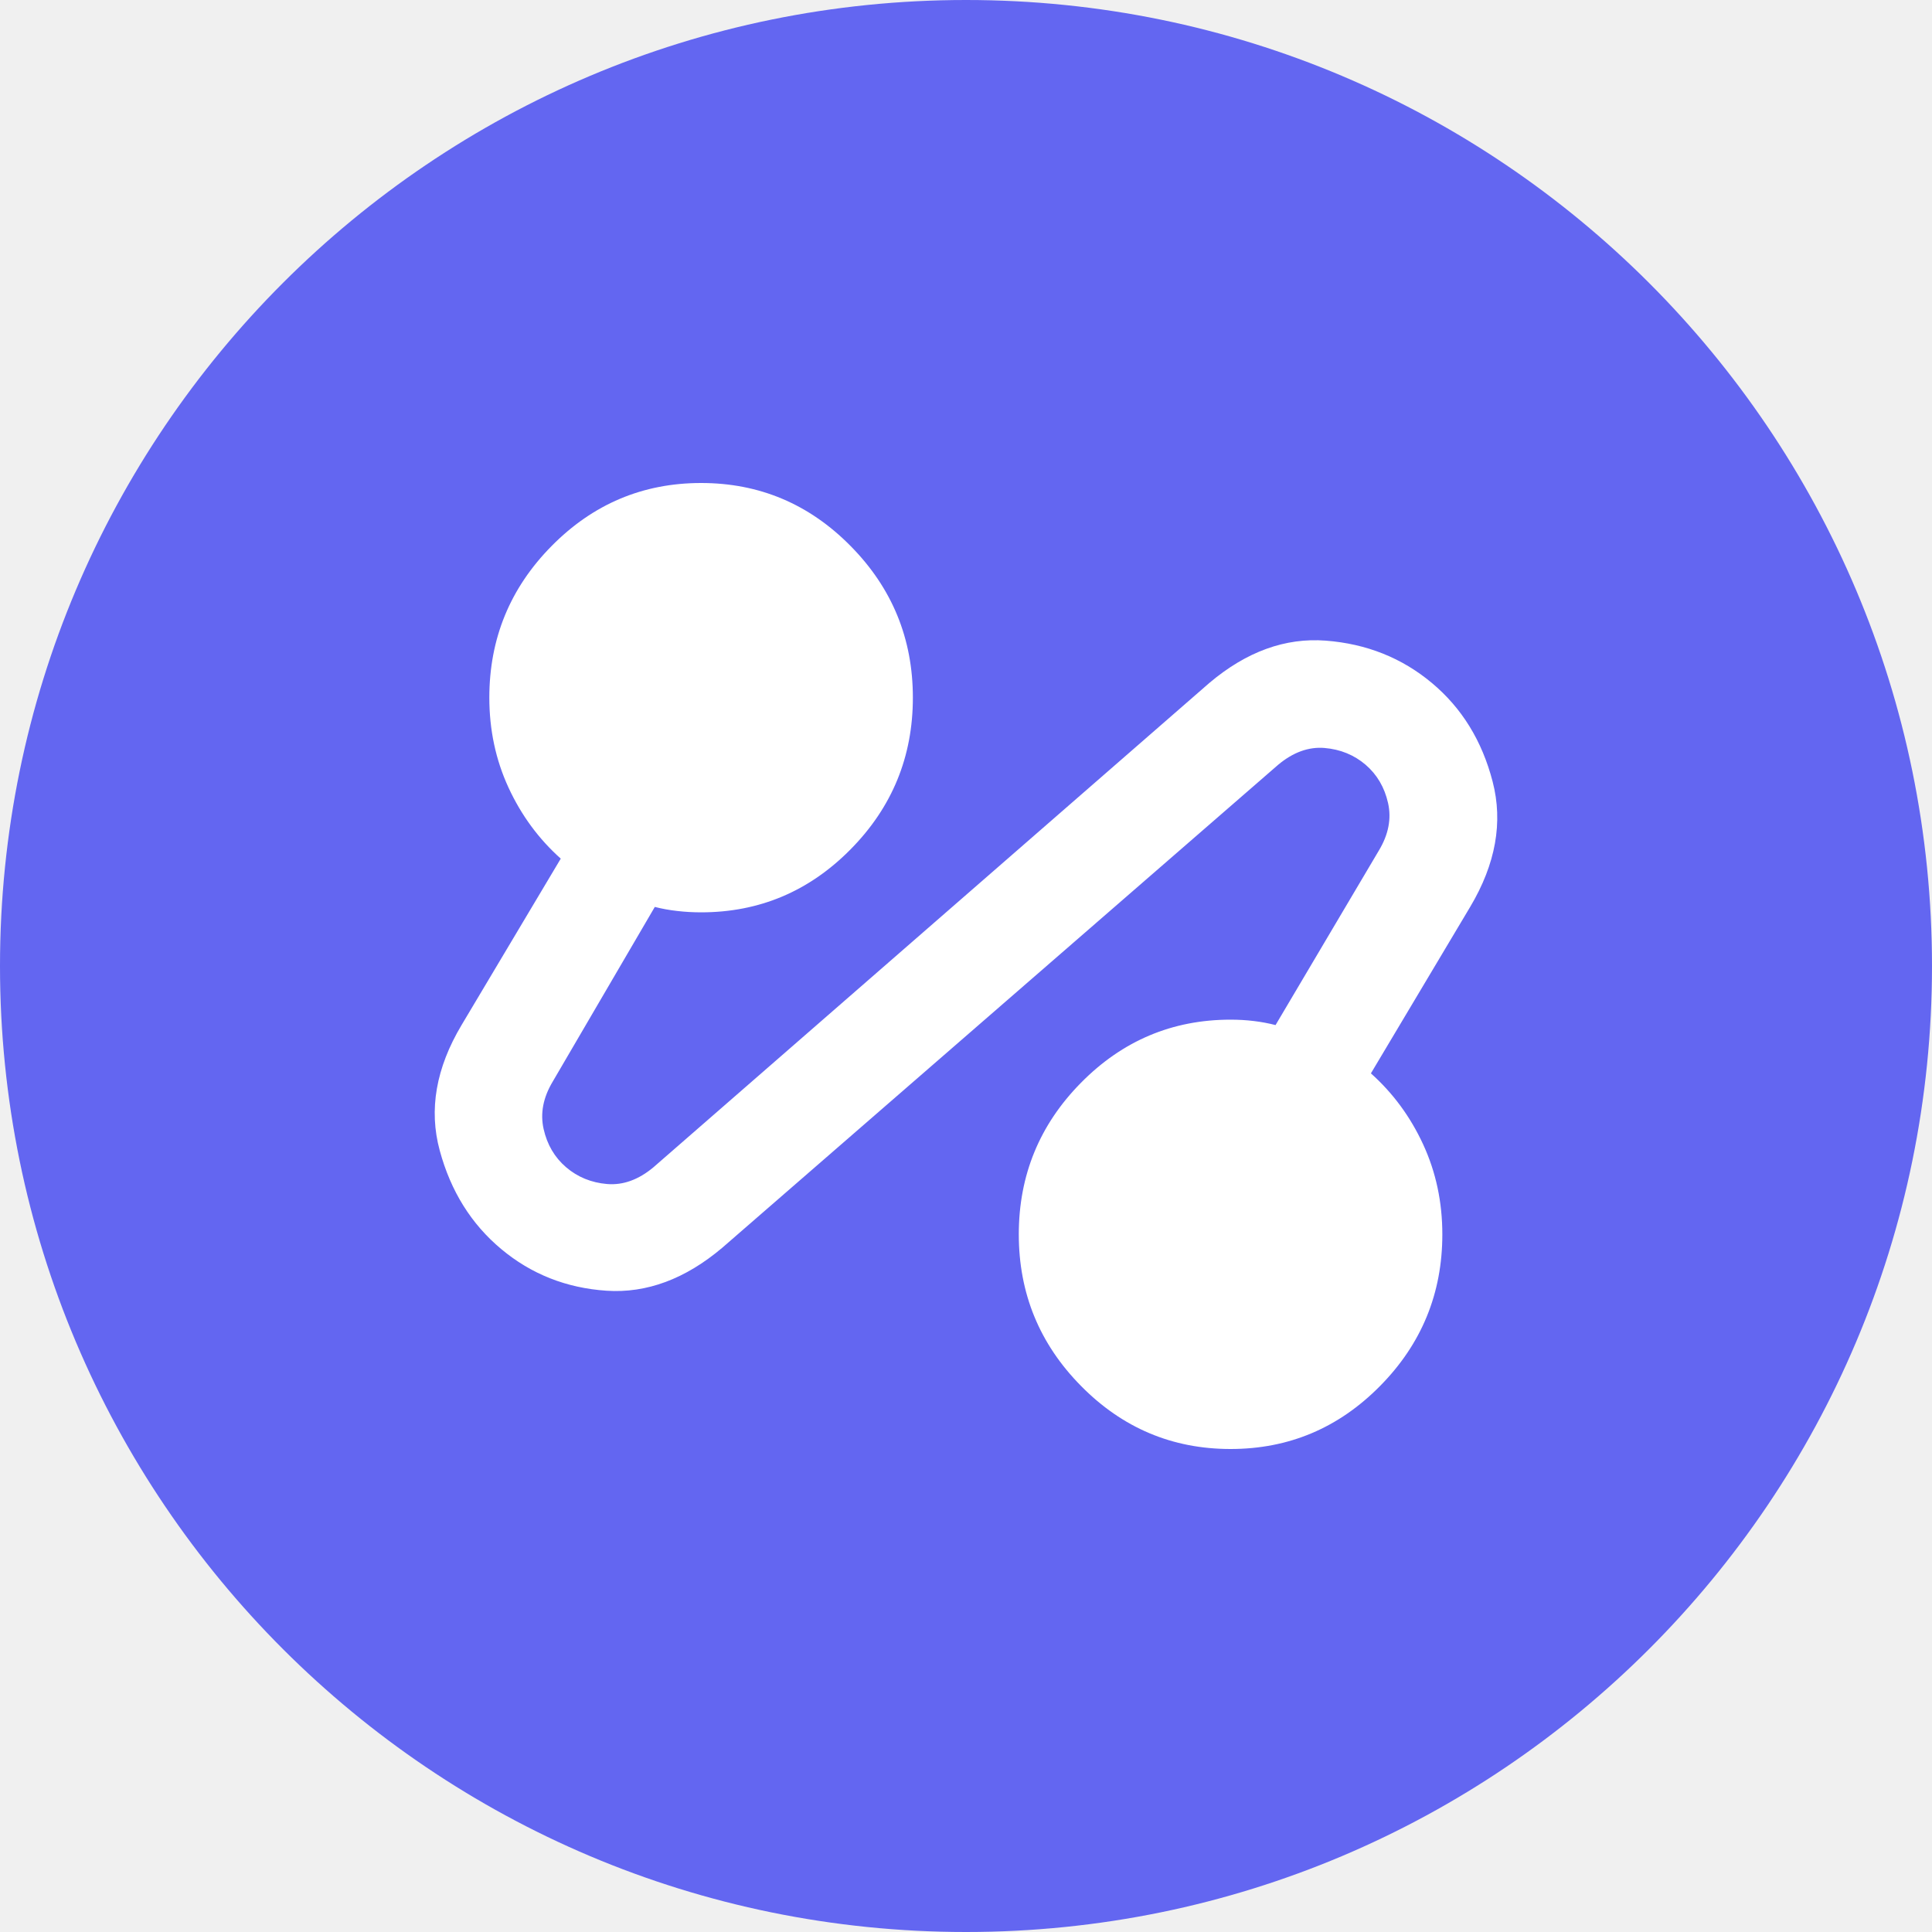
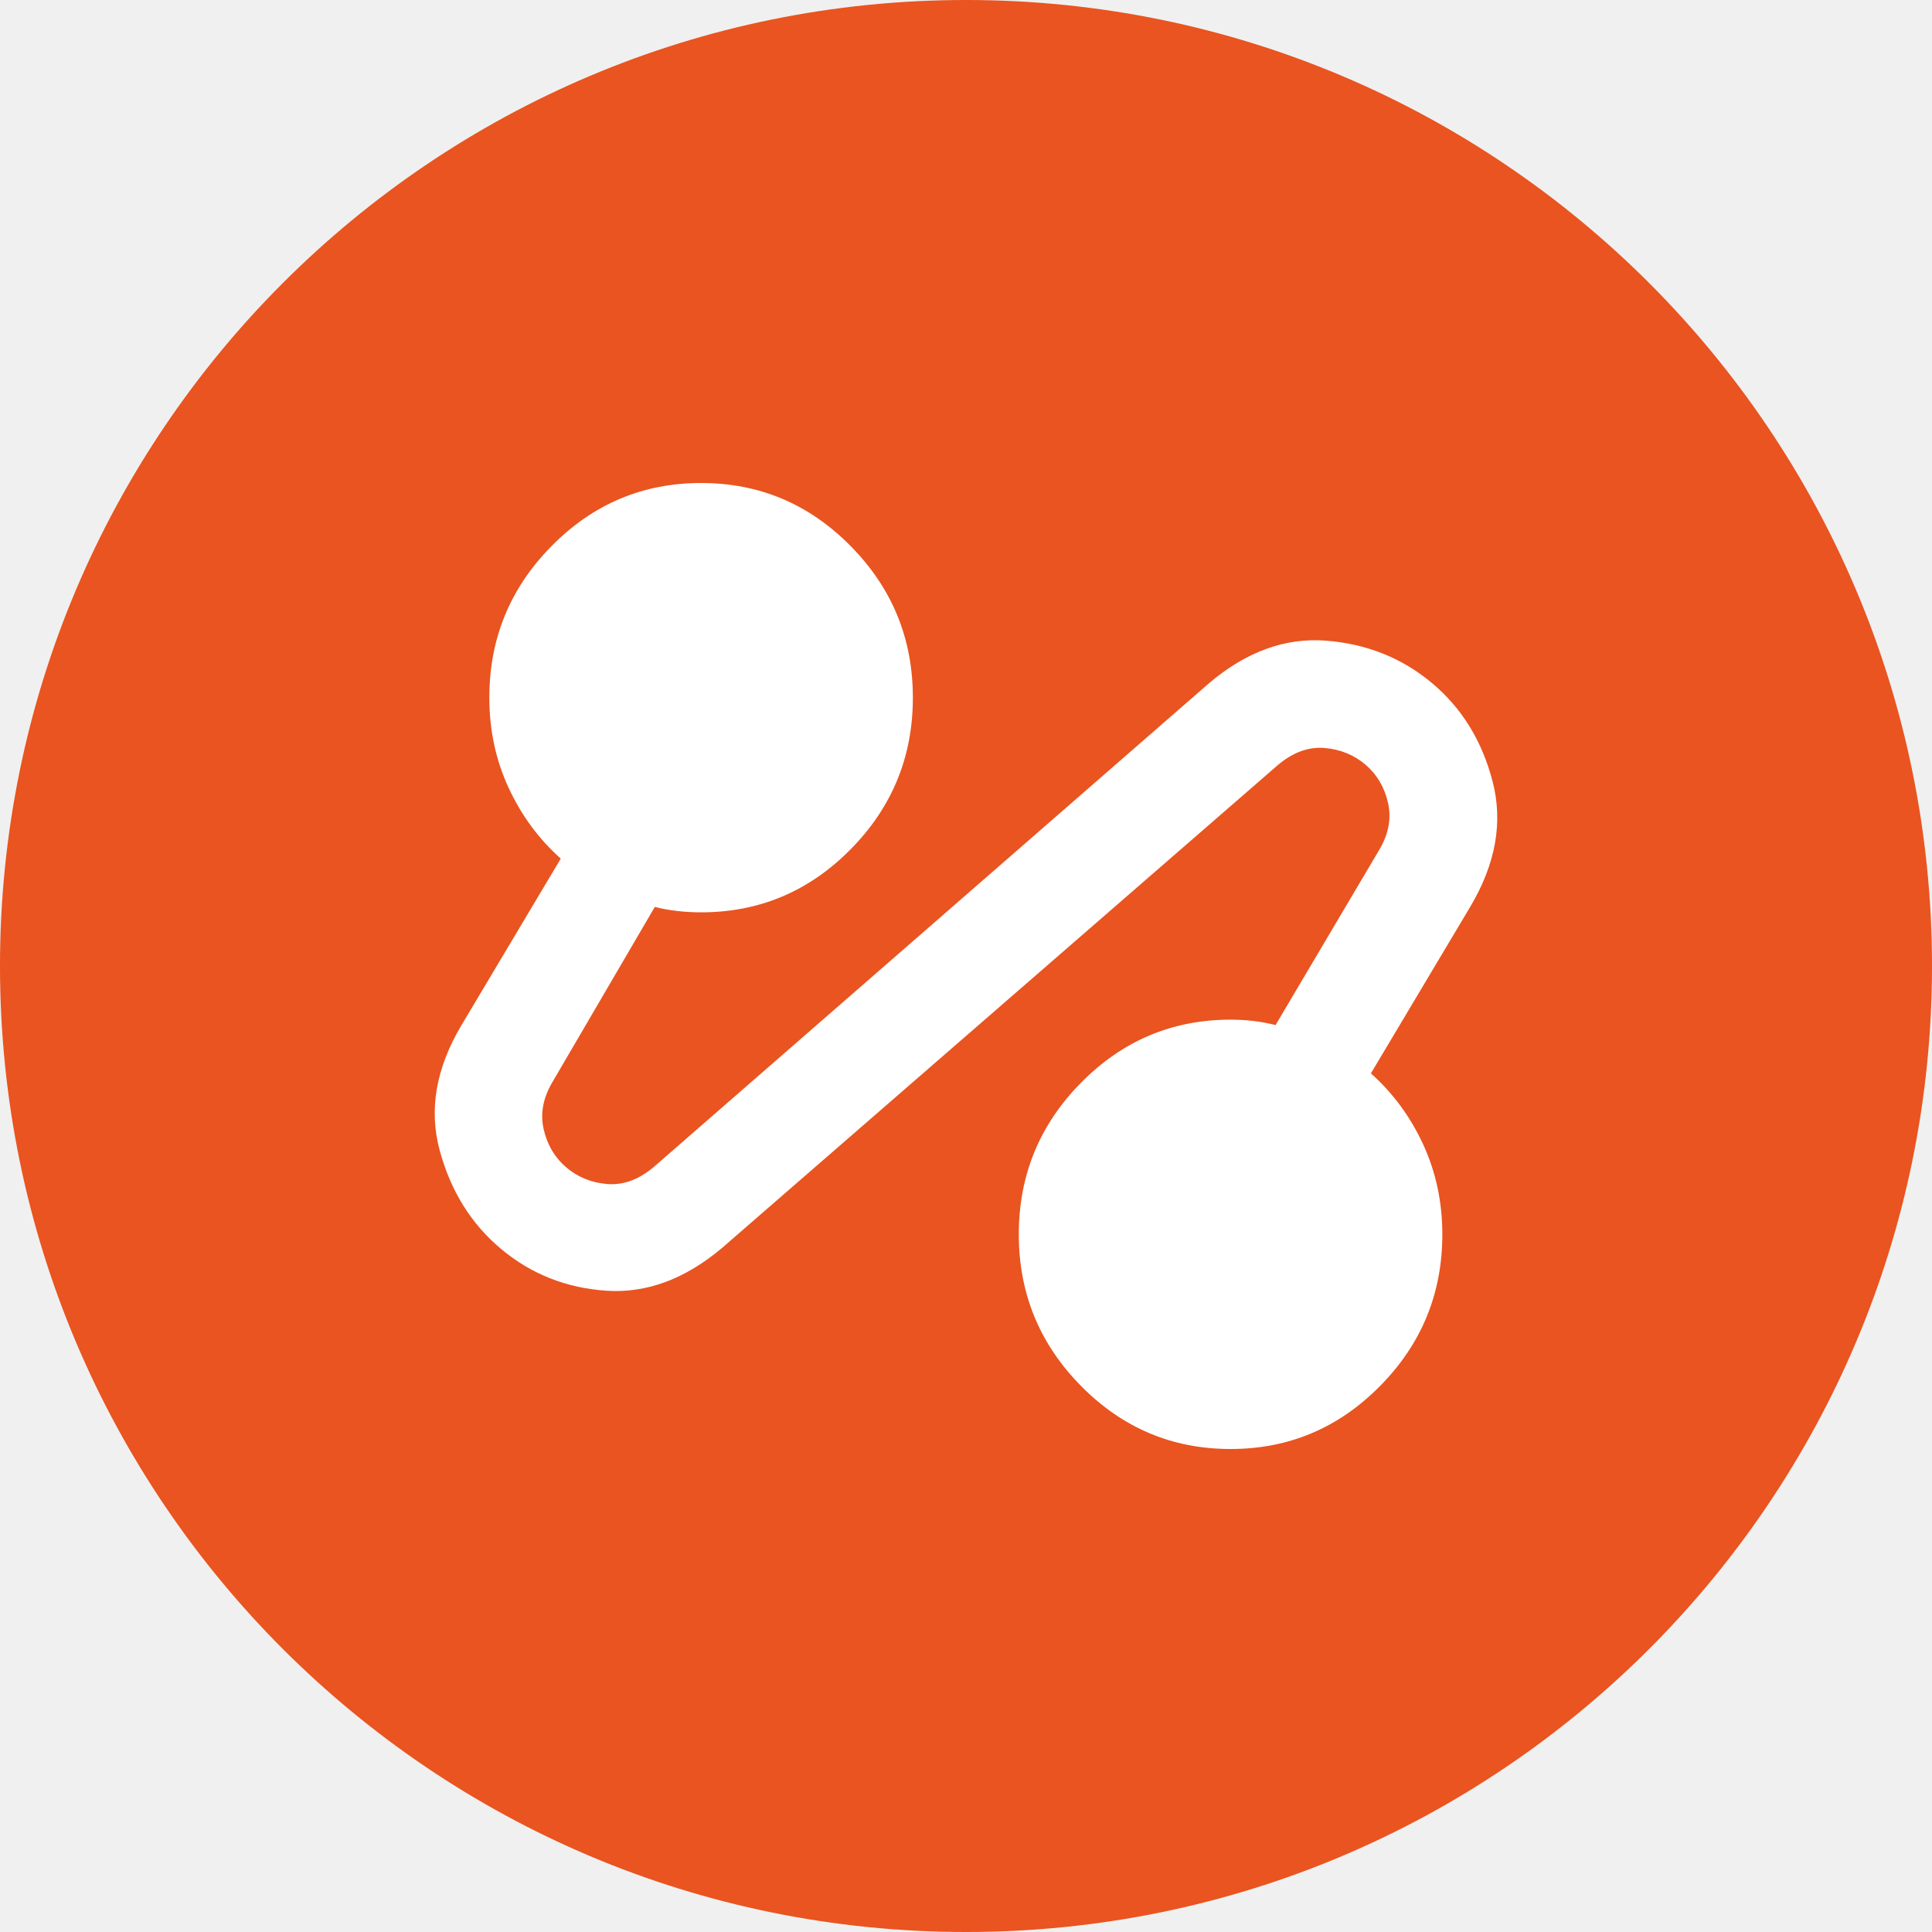
<svg xmlns="http://www.w3.org/2000/svg" width="40" height="40" viewBox="0 0 40 40" fill="none">
  <rect x="6" y="6" width="28" height="28" fill="white" />
-   <path d="M20 0C31.046 0 40 8.954 40 20C40 31.046 31.046 40 20 40C8.954 40 0 31.046 0 20C0 8.954 8.954 0 20 0ZM14.516 10C13.31 10 12.278 10.435 11.419 11.306C10.56 12.176 10.131 13.222 10.131 14.444C10.131 15.111 10.263 15.732 10.528 16.306C10.793 16.88 11.154 17.37 11.61 17.777L9.556 21.223C9.026 22.111 8.875 22.977 9.104 23.819C9.332 24.662 9.757 25.343 10.378 25.861C10.999 26.38 11.726 26.667 12.557 26.723C13.388 26.778 14.187 26.481 14.954 25.833L26.464 15.833C26.774 15.574 27.094 15.459 27.423 15.486C27.752 15.514 28.035 15.63 28.273 15.833C28.51 16.037 28.665 16.301 28.738 16.625C28.811 16.949 28.748 17.278 28.547 17.611L26.409 21.223C26.263 21.186 26.112 21.157 25.957 21.139C25.802 21.12 25.642 21.111 25.477 21.111C24.272 21.111 23.239 21.547 22.381 22.417C21.522 23.287 21.093 24.334 21.093 25.556C21.093 26.778 21.522 27.824 22.381 28.694C23.239 29.565 24.272 30 25.477 30C26.683 30 27.715 29.565 28.574 28.694C29.433 27.824 29.862 26.778 29.862 25.556C29.862 24.889 29.73 24.268 29.465 23.694C29.2 23.12 28.839 22.63 28.383 22.223L30.438 18.777C30.967 17.889 31.122 17.023 30.903 16.181C30.684 15.338 30.265 14.657 29.644 14.139C29.023 13.62 28.291 13.329 27.451 13.264C26.611 13.199 25.806 13.491 25.039 14.139L13.529 24.167C13.219 24.426 12.899 24.541 12.57 24.514C12.242 24.486 11.958 24.37 11.721 24.167C11.483 23.963 11.328 23.699 11.255 23.375C11.182 23.051 11.245 22.722 11.446 22.389L13.557 18.777C13.703 18.814 13.858 18.843 14.023 18.861C14.187 18.88 14.351 18.889 14.516 18.889C15.721 18.889 16.754 18.453 17.612 17.583C18.471 16.713 18.9 15.666 18.9 14.444C18.9 13.222 18.471 12.176 17.612 11.306C16.754 10.435 15.721 10 14.516 10Z" fill="#6366F1" />
+   <path d="M20 0C31.046 0 40 8.954 40 20C40 31.046 31.046 40 20 40C8.954 40 0 31.046 0 20C0 8.954 8.954 0 20 0ZM14.516 10C13.31 10 12.278 10.435 11.419 11.306C10.56 12.176 10.131 13.222 10.131 14.444C10.131 15.111 10.263 15.732 10.528 16.306C10.793 16.88 11.154 17.37 11.61 17.777L9.556 21.223C9.026 22.111 8.875 22.977 9.104 23.819C9.332 24.662 9.757 25.343 10.378 25.861C10.999 26.38 11.726 26.667 12.557 26.723C13.388 26.778 14.187 26.481 14.954 25.833L26.464 15.833C26.774 15.574 27.094 15.459 27.423 15.486C27.752 15.514 28.035 15.63 28.273 15.833C28.51 16.037 28.665 16.301 28.738 16.625C28.811 16.949 28.748 17.278 28.547 17.611L26.409 21.223C26.263 21.186 26.112 21.157 25.957 21.139C25.802 21.12 25.642 21.111 25.477 21.111C24.272 21.111 23.239 21.547 22.381 22.417C21.522 23.287 21.093 24.334 21.093 25.556C21.093 26.778 21.522 27.824 22.381 28.694C23.239 29.565 24.272 30 25.477 30C26.683 30 27.715 29.565 28.574 28.694C29.433 27.824 29.862 26.778 29.862 25.556C29.862 24.889 29.73 24.268 29.465 23.694C29.2 23.12 28.839 22.63 28.383 22.223L30.438 18.777C30.967 17.889 31.122 17.023 30.903 16.181C30.684 15.338 30.265 14.657 29.644 14.139C29.023 13.62 28.291 13.329 27.451 13.264C26.611 13.199 25.806 13.491 25.039 14.139L13.529 24.167C13.219 24.426 12.899 24.541 12.57 24.514C12.242 24.486 11.958 24.37 11.721 24.167C11.483 23.963 11.328 23.699 11.255 23.375C11.182 23.051 11.245 22.722 11.446 22.389L13.557 18.777C13.703 18.814 13.858 18.843 14.023 18.861C14.187 18.88 14.351 18.889 14.516 18.889C15.721 18.889 16.754 18.453 17.612 17.583C18.471 16.713 18.9 15.666 18.9 14.444C18.9 13.222 18.471 12.176 17.612 11.306C16.754 10.435 15.721 10 14.516 10Z" fill="#E95420" />
</svg>
